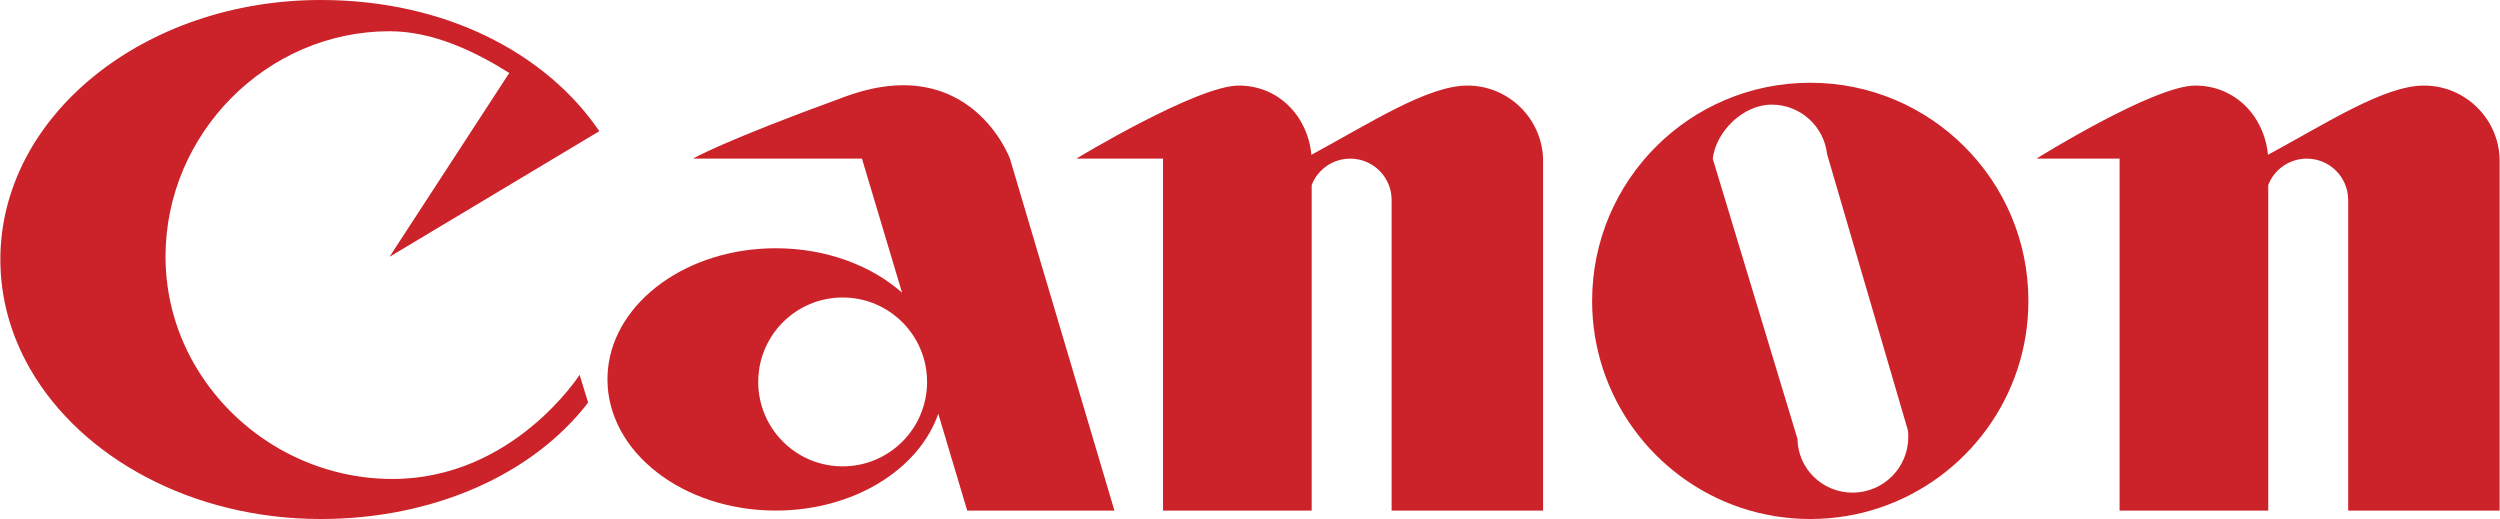
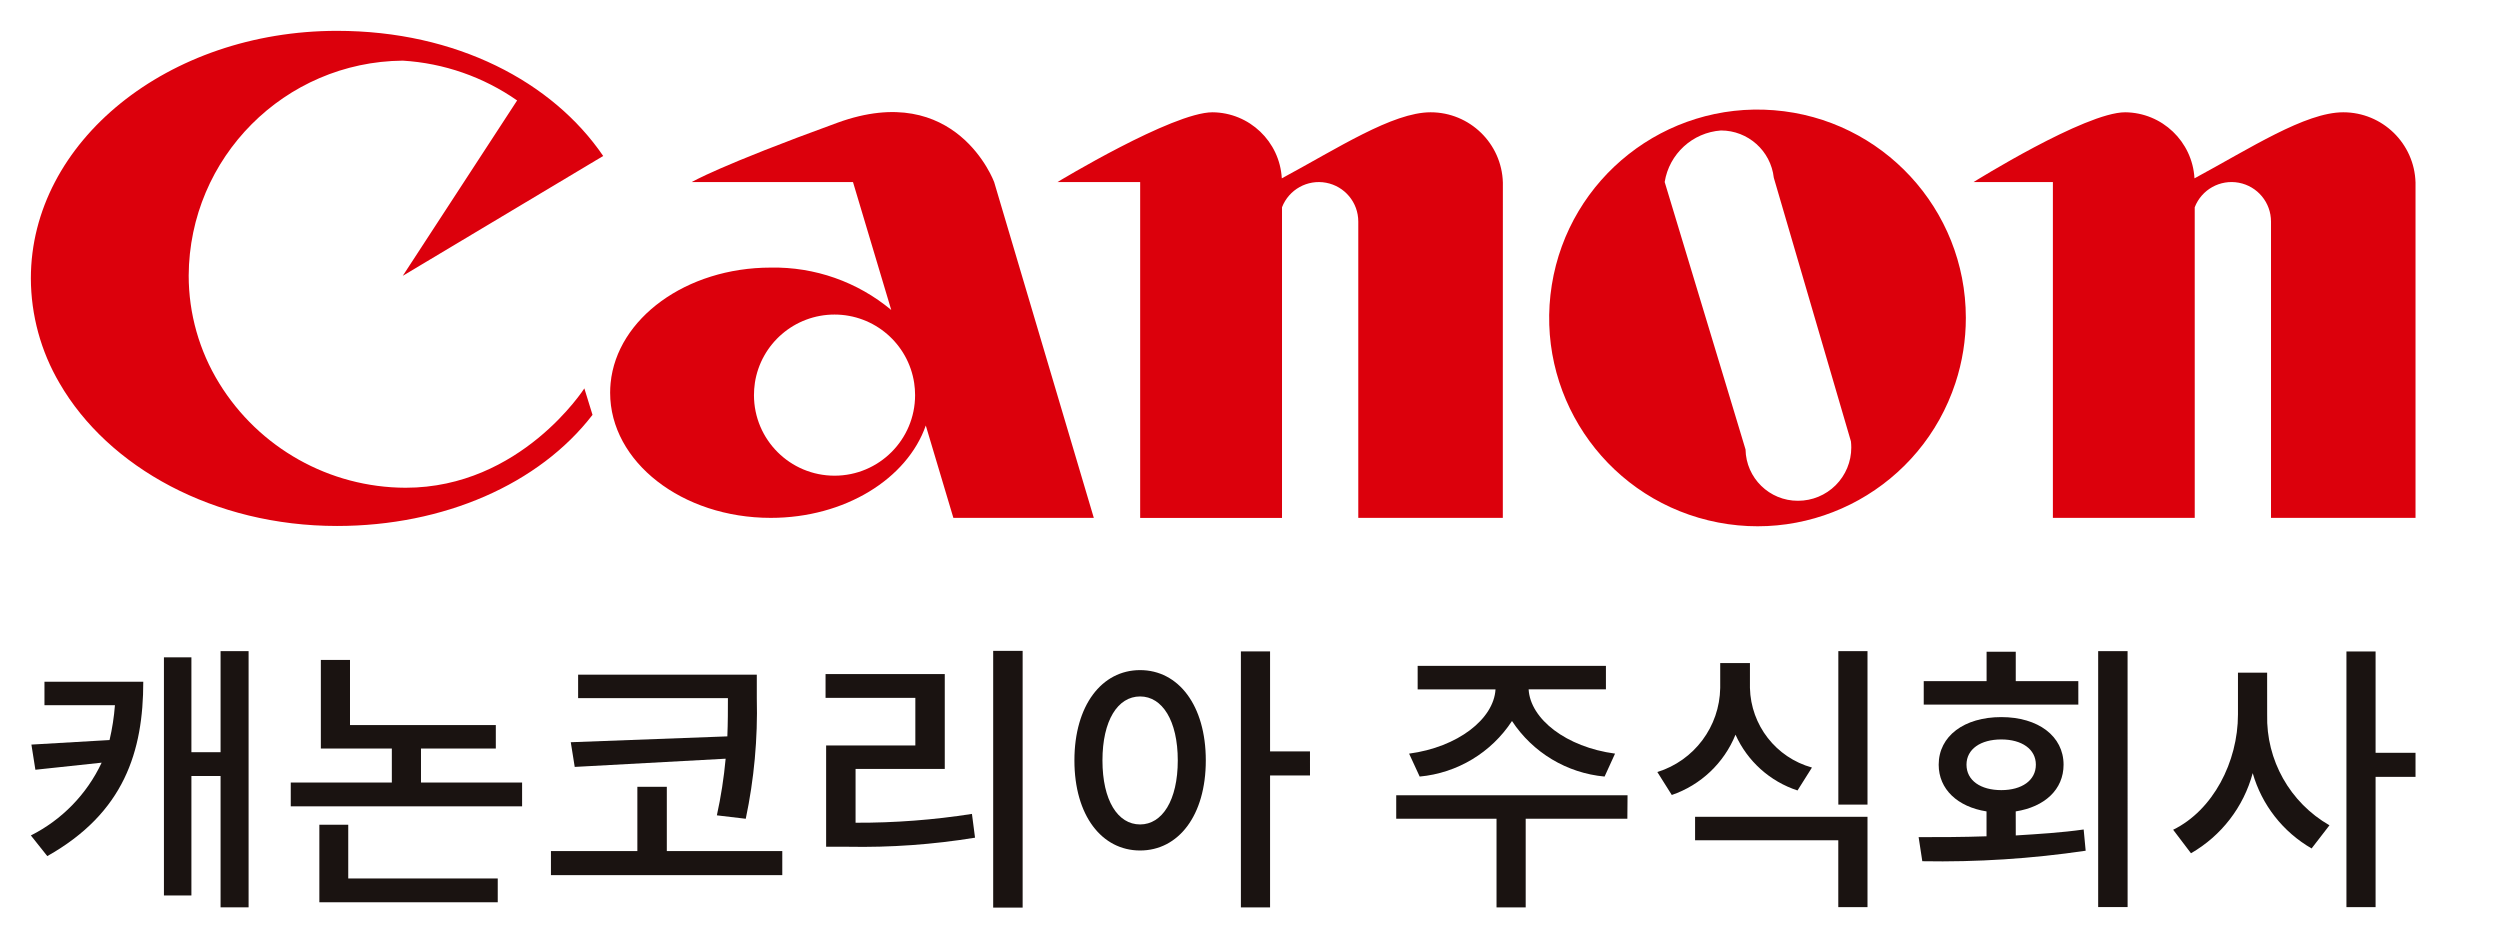
- <svg xmlns="http://www.w3.org/2000/svg" width="2500" height="519" viewBox="0 0 541.863 112.523">
-   <g fill="#cc2229">
-     <path d="M42.715 80.075c8.676 14.225 24.588 23.769 42.297 23.769 26.166 0 40.57-22.581 40.57-22.581l1.854 6.015c-12.114 15.755-33.755 25.246-57.967 25.246-27.876 0-51.917-13.298-62.979-32.475C2.325 72.826 0 64.758 0 56.261 0 25.188 31.099 0 69.468 0c27.11 0 48.937 11.612 60.395 28.44L84.375 55.679l25.96-39.862c-7.427-4.671-16.539-9.045-25.96-9.045-26.632 0-48.567 22.224-48.567 48.855 0 8.923 2.534 17.307 6.907 24.448zM164.513 80.059a18.41 18.41 0 0 0-.204 2.745c0 10.109 8.196 18.306 18.306 18.306 10.11 0 18.305-8.196 18.305-18.306a18.5 18.5 0 0 0-.205-2.755c-1.324-8.797-8.923-15.55-18.101-15.55-9.177 0-16.777 6.753-18.101 15.56zm67.925-.01l9.098 30.646h-31.914l-6.275-20.985c-4.202 12.092-18.383 20.985-35.229 20.985-20.156 0-36.494-12.73-36.494-28.436 0-.735.036-1.465.106-2.21 1.434-14.659 17.177-26.226 36.388-26.226 10.904 0 20.691 3.726 27.378 9.633l-8.693-29.064h-36.628s6.094-3.655 33.119-13.488c27.025-9.832 35.589 13.488 35.589 13.488l13.555 45.657zM334.475 80.049v30.646h-32.838V43.363a8.971 8.971 0 0 0-8.971-8.971 8.971 8.971 0 0 0-8.361 5.714v70.589h-32.229V34.392H233.28s26.148-15.841 35.215-15.841c8.593 0 14.953 6.602 15.748 15.012 12.646-6.821 25.186-15.012 33.814-15.012 8.914 0 16.17 7.104 16.418 15.961v45.537zM385.062 80.049l4.57 15.105c.088 6.474 5.408 11.653 11.938 11.653 6.676 0 12.086-5.41 12.086-12.085 0-.473-.027-.938-.08-1.396l-3.885-13.277-13.643-46.627c-.672-6.042-5.793-10.739-12.014-10.739-6.158 0-12.029 5.754-12.779 11.708l13.807 45.658zm52.26.006c-6.219 18.857-23.98 32.469-44.922 32.469-20.943 0-38.705-13.611-44.926-32.475a47.2 47.2 0 0 1-2.369-14.817c0-26.119 21.174-47.291 47.295-47.291 26.119 0 47.293 21.172 47.293 47.291 0 5.177-.832 10.161-2.371 14.823zM491.693 80.049v30.646h-32.23V34.392H441.44s25.375-15.841 34.443-15.841c8.594 0 14.953 6.602 15.75 15.012 12.646-6.821 25.184-15.012 33.812-15.012 8.916 0 16.172 7.104 16.418 15.961V110.695h-32.838V43.363a8.971 8.971 0 0 0-8.971-8.971 8.971 8.971 0 0 0-8.361 5.714v39.943z" />
+ <svg xmlns="http://www.w3.org/2000/svg" width="162" height="60" viewBox="0 0 162 60">
+   <defs>
+     <style>
+             .cls-2{fill:#dc000c;fill-rule:evenodd}.cls-3{fill:#1a1311}
+         </style>
+   </defs>
+   <g id="logo" transform="translate(-198 -31)">
+     <g id="logo-2" data-name="logo" transform="translate(200 31)">
+       <g id="그룹_3" data-name="그룹 3" transform="translate(0 2)">
+         <g id="그룹_4" data-name="그룹 4">
+           <path id="패스_1" data-name="패스 1" class="cls-2" d="M12.2 22.83a14.222 14.222 0 0 0 12.08 6.777c7.472 0 11.586-6.438 11.586-6.438l.529 1.715c-3.459 4.492-9.639 7.2-16.554 7.2-7.961 0-14.826-3.791-17.986-9.258A13.492 13.492 0 0 1 0 16.04C0 7.182 8.882 0 19.839 0c7.743 0 13.975 3.31 17.248 8.108L24.1 15.874 31.51 4.51a14.48 14.48 0 0 0-7.41-2.579A14 14 0 0 0 10.227 15.86a13.3 13.3 0 0 0 1.973 6.97" transform="translate(0 -.001)" />
+           <path id="패스_2" data-name="패스 2" class="cls-2" d="M54.824 23.942a5.307 5.307 0 0 0-.058.782 5.22 5.22 0 0 0 10.441 0 5.276 5.276 0 0 0-.059-.785 5.222 5.222 0 0 0-10.325 0m19.371 0 2.594 8.74h-9.1L65.9 26.693c-1.2 3.448-5.243 5.985-10.047 5.985-5.748 0-10.407-3.63-10.407-8.108 0-.21.011-.419.031-.631.409-4.181 4.9-7.479 10.377-7.479a11.832 11.832 0 0 1 7.808 2.747l-2.479-8.289H50.735s1.738-1.042 9.445-3.846 10.15 3.846 10.15 3.846z" transform="translate(-7.909 -1.12)" />
+           <path id="패스_3" data-name="패스 3" class="cls-2" d="M109.4 23.943v8.74h-9.366v-19.2a2.558 2.558 0 0 0-4.943-.928v20.13H85.9V10.922h-5.36S88 6.4 90.586 6.4a4.537 4.537 0 0 1 4.492 4.281c3.605-1.94 7.182-4.281 9.642-4.281a4.686 4.686 0 0 1 4.683 4.552z" transform="translate(-14.017 -1.124)" />
+           <path id="패스_4" data-name="패스 4" class="cls-2" d="m130.548 23.906 1.3 4.308a3.384 3.384 0 0 0 3.4 3.323 3.447 3.447 0 0 0 3.452-3.447 3.7 3.7 0 0 0-.022-.4l-1.108-3.786-3.891-13.3a3.445 3.445 0 0 0-3.424-3.062 3.983 3.983 0 0 0-3.647 3.339zm14.9 0a13.5 13.5 0 1 1 .676-4.227 13.49 13.49 0 0 1-.676 4.227" transform="translate(-20.737 -1.087)" />
+           <path id="패스_5" data-name="패스 5" class="cls-2" d="M166.745 23.943v8.74h-9.192V10.922h-5.14S159.65 6.4 162.236 6.4a4.538 4.538 0 0 1 4.492 4.281c3.607-1.945 7.182-4.281 9.641-4.281a4.685 4.685 0 0 1 4.683 4.552v21.73h-9.365v-19.2a2.558 2.558 0 0 0-4.943-.928z" transform="translate(-26.526 -1.124)" />
+         </g>
+         <path id="패스_6" data-name="패스 6" class="cls-3" d="M8.449 50.438c0 4.5-1.229 8.495-6.22 11.3L1.165 60.4a10.063 10.063 0 0 0 4.587-4.716l-4.294.459-.258-1.631 5.064-.294a14.849 14.849 0 0 0 .349-2.257H2.046v-1.523zm6.825-1.981v16.6h-1.816v-8.509h-1.89v7.743h-1.78V48.86h1.78v6.147h1.89v-6.55z" transform="translate(-1.165 -8.263)" />
+         <path id="패스_7" data-name="패스 7" class="cls-3" d="M36.352 57.083v1.542H21.361v-1.542h6.55v-2.2h-4.6v-5.744H25.2v4.22h9.449v1.523H29.8v2.2zM25.086 63.3h9.688v1.542h-11.56v-5.025h1.872z" transform="translate(-4.52 -8.376)" />
+         <path id="패스_8" data-name="패스 8" class="cls-3" d="M56.57 61.714v1.559H41.579v-1.559h5.6v-4.165h1.909v4.165zm-3.56-7.431c.037-.9.037-1.725.037-2.477H43.34v-1.523h11.579v1.523a33.82 33.82 0 0 1-.716 7.816l-1.872-.222a29.689 29.689 0 0 0 .569-3.67l-9.78.532-.256-1.6z" transform="translate(-7.878 -8.566)" />
+         <path id="패스_9" data-name="패스 9" class="cls-3" d="M64.864 59.572A47.443 47.443 0 0 0 72.405 59l.2 1.541a45.633 45.633 0 0 1-8.238.588h-1.411v-6.565h5.781V51.48h-5.818v-1.54h7.725v6.147h-5.78zm10.826 5.5h-1.909V48.435h1.909z" transform="translate(-11.423 -8.259)" />
+         <path id="패스_10" data-name="패스 10" class="cls-3" d="M90.771 55.543c0 3.577-1.78 5.835-4.257 5.835s-4.257-2.257-4.257-5.835 1.78-5.854 4.257-5.854 4.257 2.276 4.257 5.854m-1.816 0c0-2.588-1.01-4.147-2.441-4.147-1.449 0-2.44 1.559-2.44 4.147s.991 4.147 2.44 4.147c1.431 0 2.441-1.559 2.441-4.147m8.568.972h-2.588v8.55h-1.89V48.478h1.89v6.478h2.587z" transform="translate(-14.635 -8.266)" />
+         <path id="패스_11" data-name="패스 11" class="cls-3" d="M122.243 59.509h-6.588v5.742h-1.89v-5.742h-6.5v-1.523h14.99zm-14.143-4.22c3.155-.422 5.486-2.239 5.6-4.165h-5.046V49.6h12.2v1.523h-5.009c.11 1.926 2.441 3.743 5.6 4.165l-.678 1.486a8.066 8.066 0 0 1-6-3.6 8.028 8.028 0 0 1-5.982 3.6z" transform="translate(-18.79 -8.453)" />
+         <path id="패스_12" data-name="패스 12" class="cls-3" d="M136.638 57.485a6.68 6.68 0 0 1-4.018-3.615 6.854 6.854 0 0 1-4.129 3.908l-.936-1.487a5.8 5.8 0 0 0 4.074-5.449v-1.614h1.926v1.615A5.489 5.489 0 0 0 137.573 56zM130 59.191h11.173v5.853h-1.893v-4.33H130zm11.173-.789h-1.89v-9.945h1.89z" transform="translate(-22.159 -8.263)" />
+         <path id="패스_13" data-name="패스 13" class="cls-3" d="M154.155 60.4c1.486-.093 2.991-.184 4.4-.386l.129 1.376a64.488 64.488 0 0 1-10.586.68l-.238-1.56c1.321 0 2.844 0 4.4-.055v-1.613c-1.871-.294-3.1-1.431-3.1-3.027 0-1.854 1.652-3.084 4.056-3.084 2.385 0 4.036 1.23 4.036 3.084 0 1.614-1.229 2.733-3.1 3.027zm4.054-8.477h-10.018V50.4h4.073v-1.906h1.89V50.4h4.054zm-4.99 5.54c1.321 0 2.238-.624 2.238-1.65 0-1.01-.917-1.634-2.238-1.634-1.34 0-2.257.624-2.257 1.634 0 1.027.916 1.65 2.257 1.65m8.183 7.578h-1.908V48.457h1.906z" transform="translate(-25.533 -8.263)" />
+         <path id="패스_14" data-name="패스 14" class="cls-3" d="M173.73 52.571a8.04 8.04 0 0 0 4.037 7.174l-1.157 1.5a8.251 8.251 0 0 1-3.816-4.88 8.564 8.564 0 0 1-4 5.192l-1.156-1.523c2.588-1.266 4.2-4.4 4.2-7.467v-2.712h1.89zm9.614 4.037h-2.588v8.44h-1.889V48.479h1.889v6.569h2.588z" transform="translate(-28.818 -8.266)" />
+       </g>
+     </g>
  </g>
</svg>
